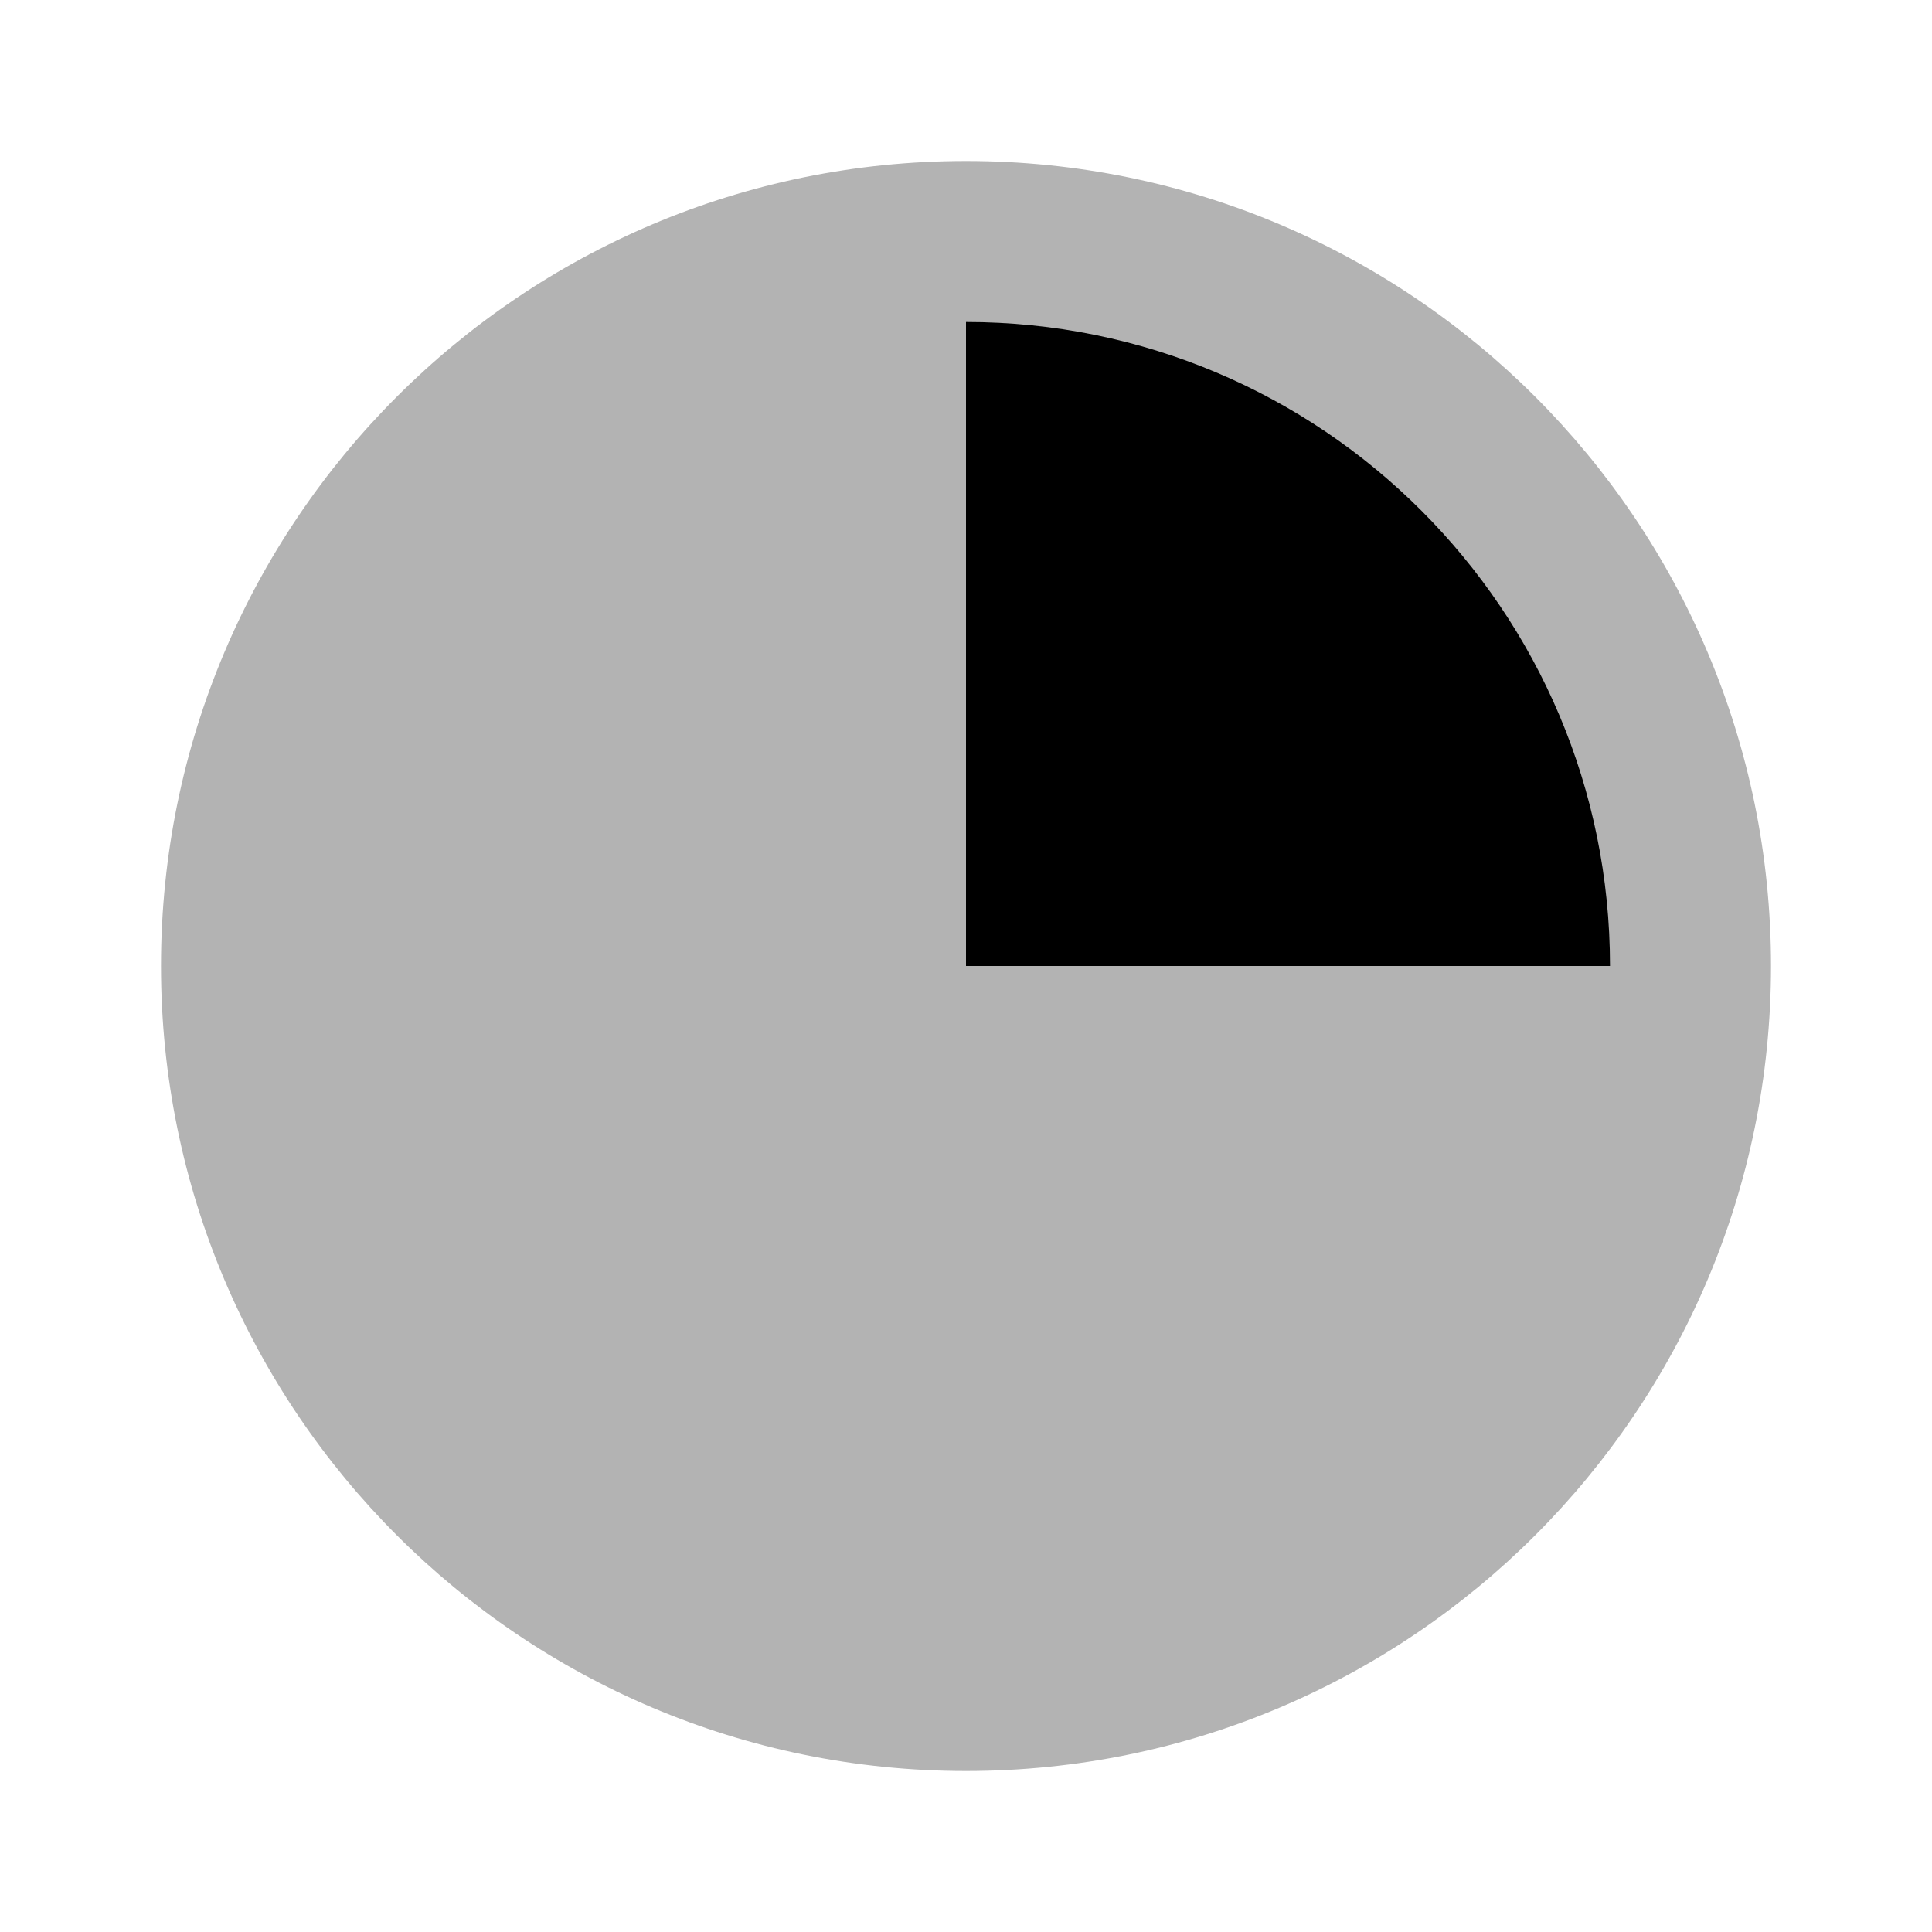
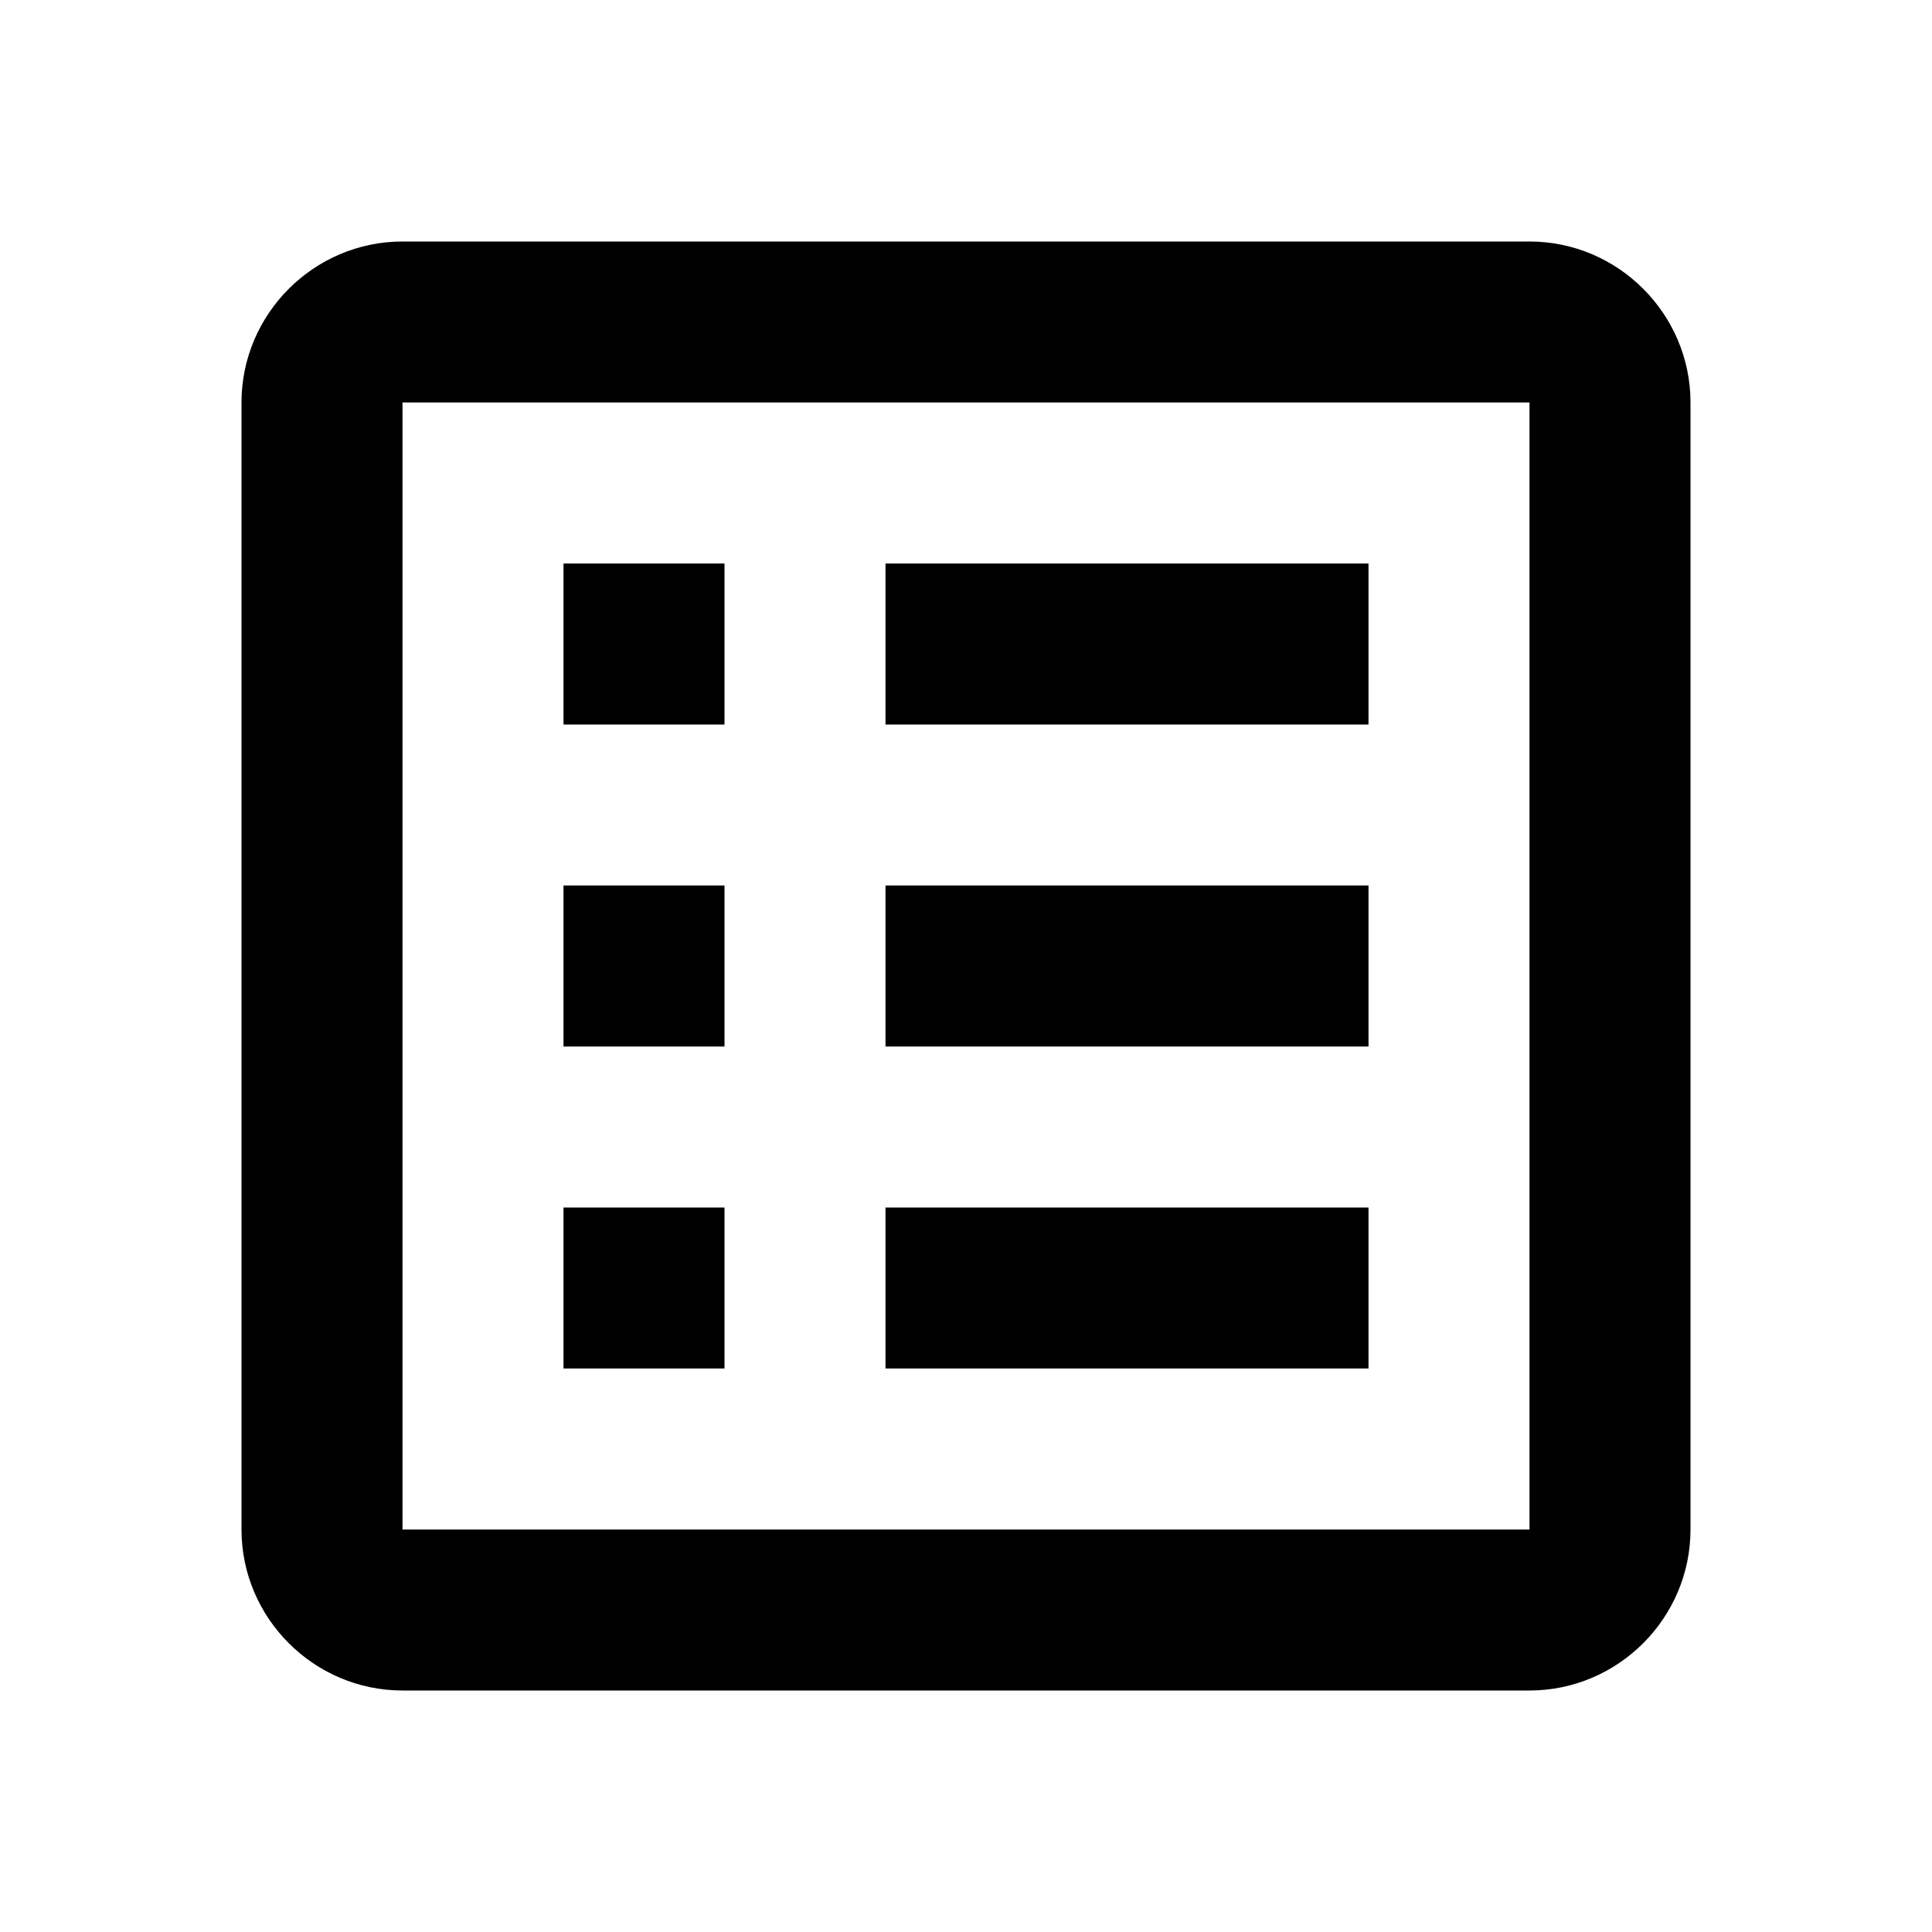
<svg xmlns="http://www.w3.org/2000/svg" width="24" height="24" viewBox="0 0 24 24">
-   <path fill="currentColor" fill-rule="evenodd" d="M12 2c5.523 0 10 4.477 10 10s-4.477 10-10 10S2 17.523 2 12S6.477 2 12 2" class="duoicon-secondary-layer" opacity="0.3" />
-   <path fill="currentColor" fill-rule="evenodd" d="M12 4v8h8a8 8 0 0 0-8-8" class="duoicon-primary-layer" />
+   <path fill="currentColor" d="M11 15h6v2h-6zM9 7H7v2h2zm2 6h6v-2h-6zm0-4h6V7h-6zm-2 2H7v2h2zm12-6v14c0 1.1-.9 2-2 2H5c-1.1 0-2-.9-2-2V5c0-1.1.9-2 2-2h14c1.1 0 2 .9 2 2m-2 0H5v14h14zM9 15H7v2h2z" />
</svg>
